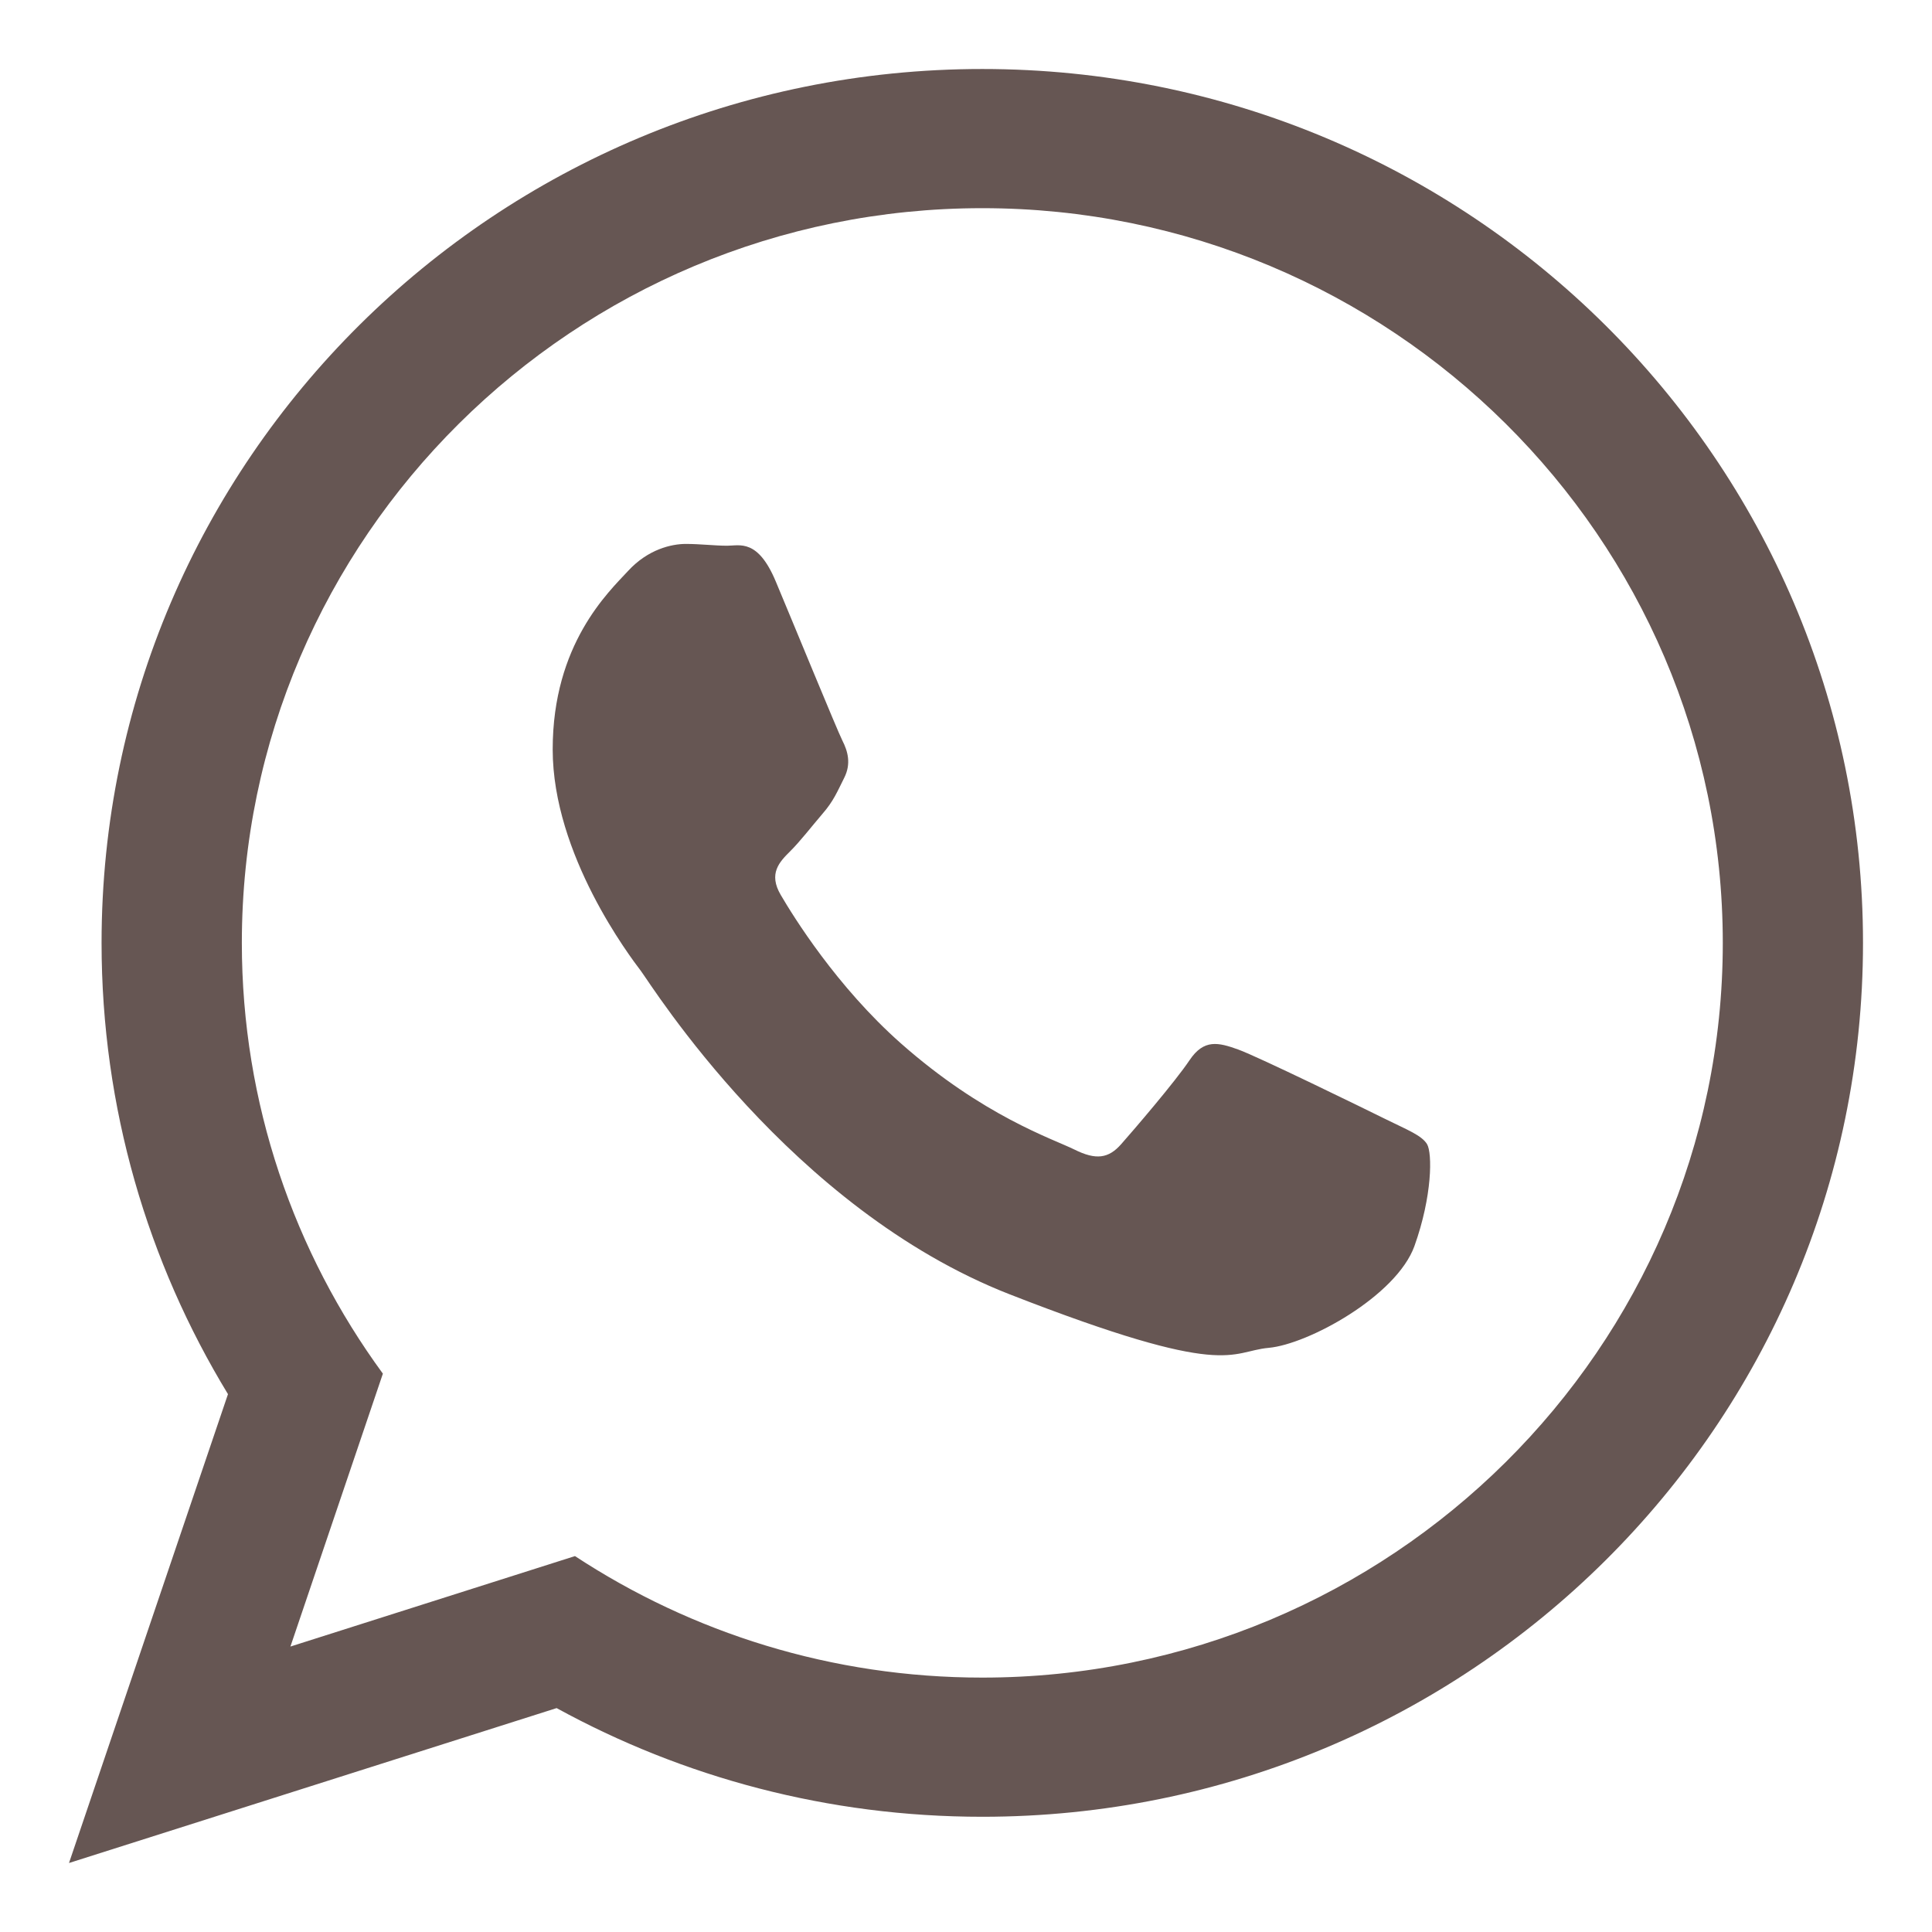
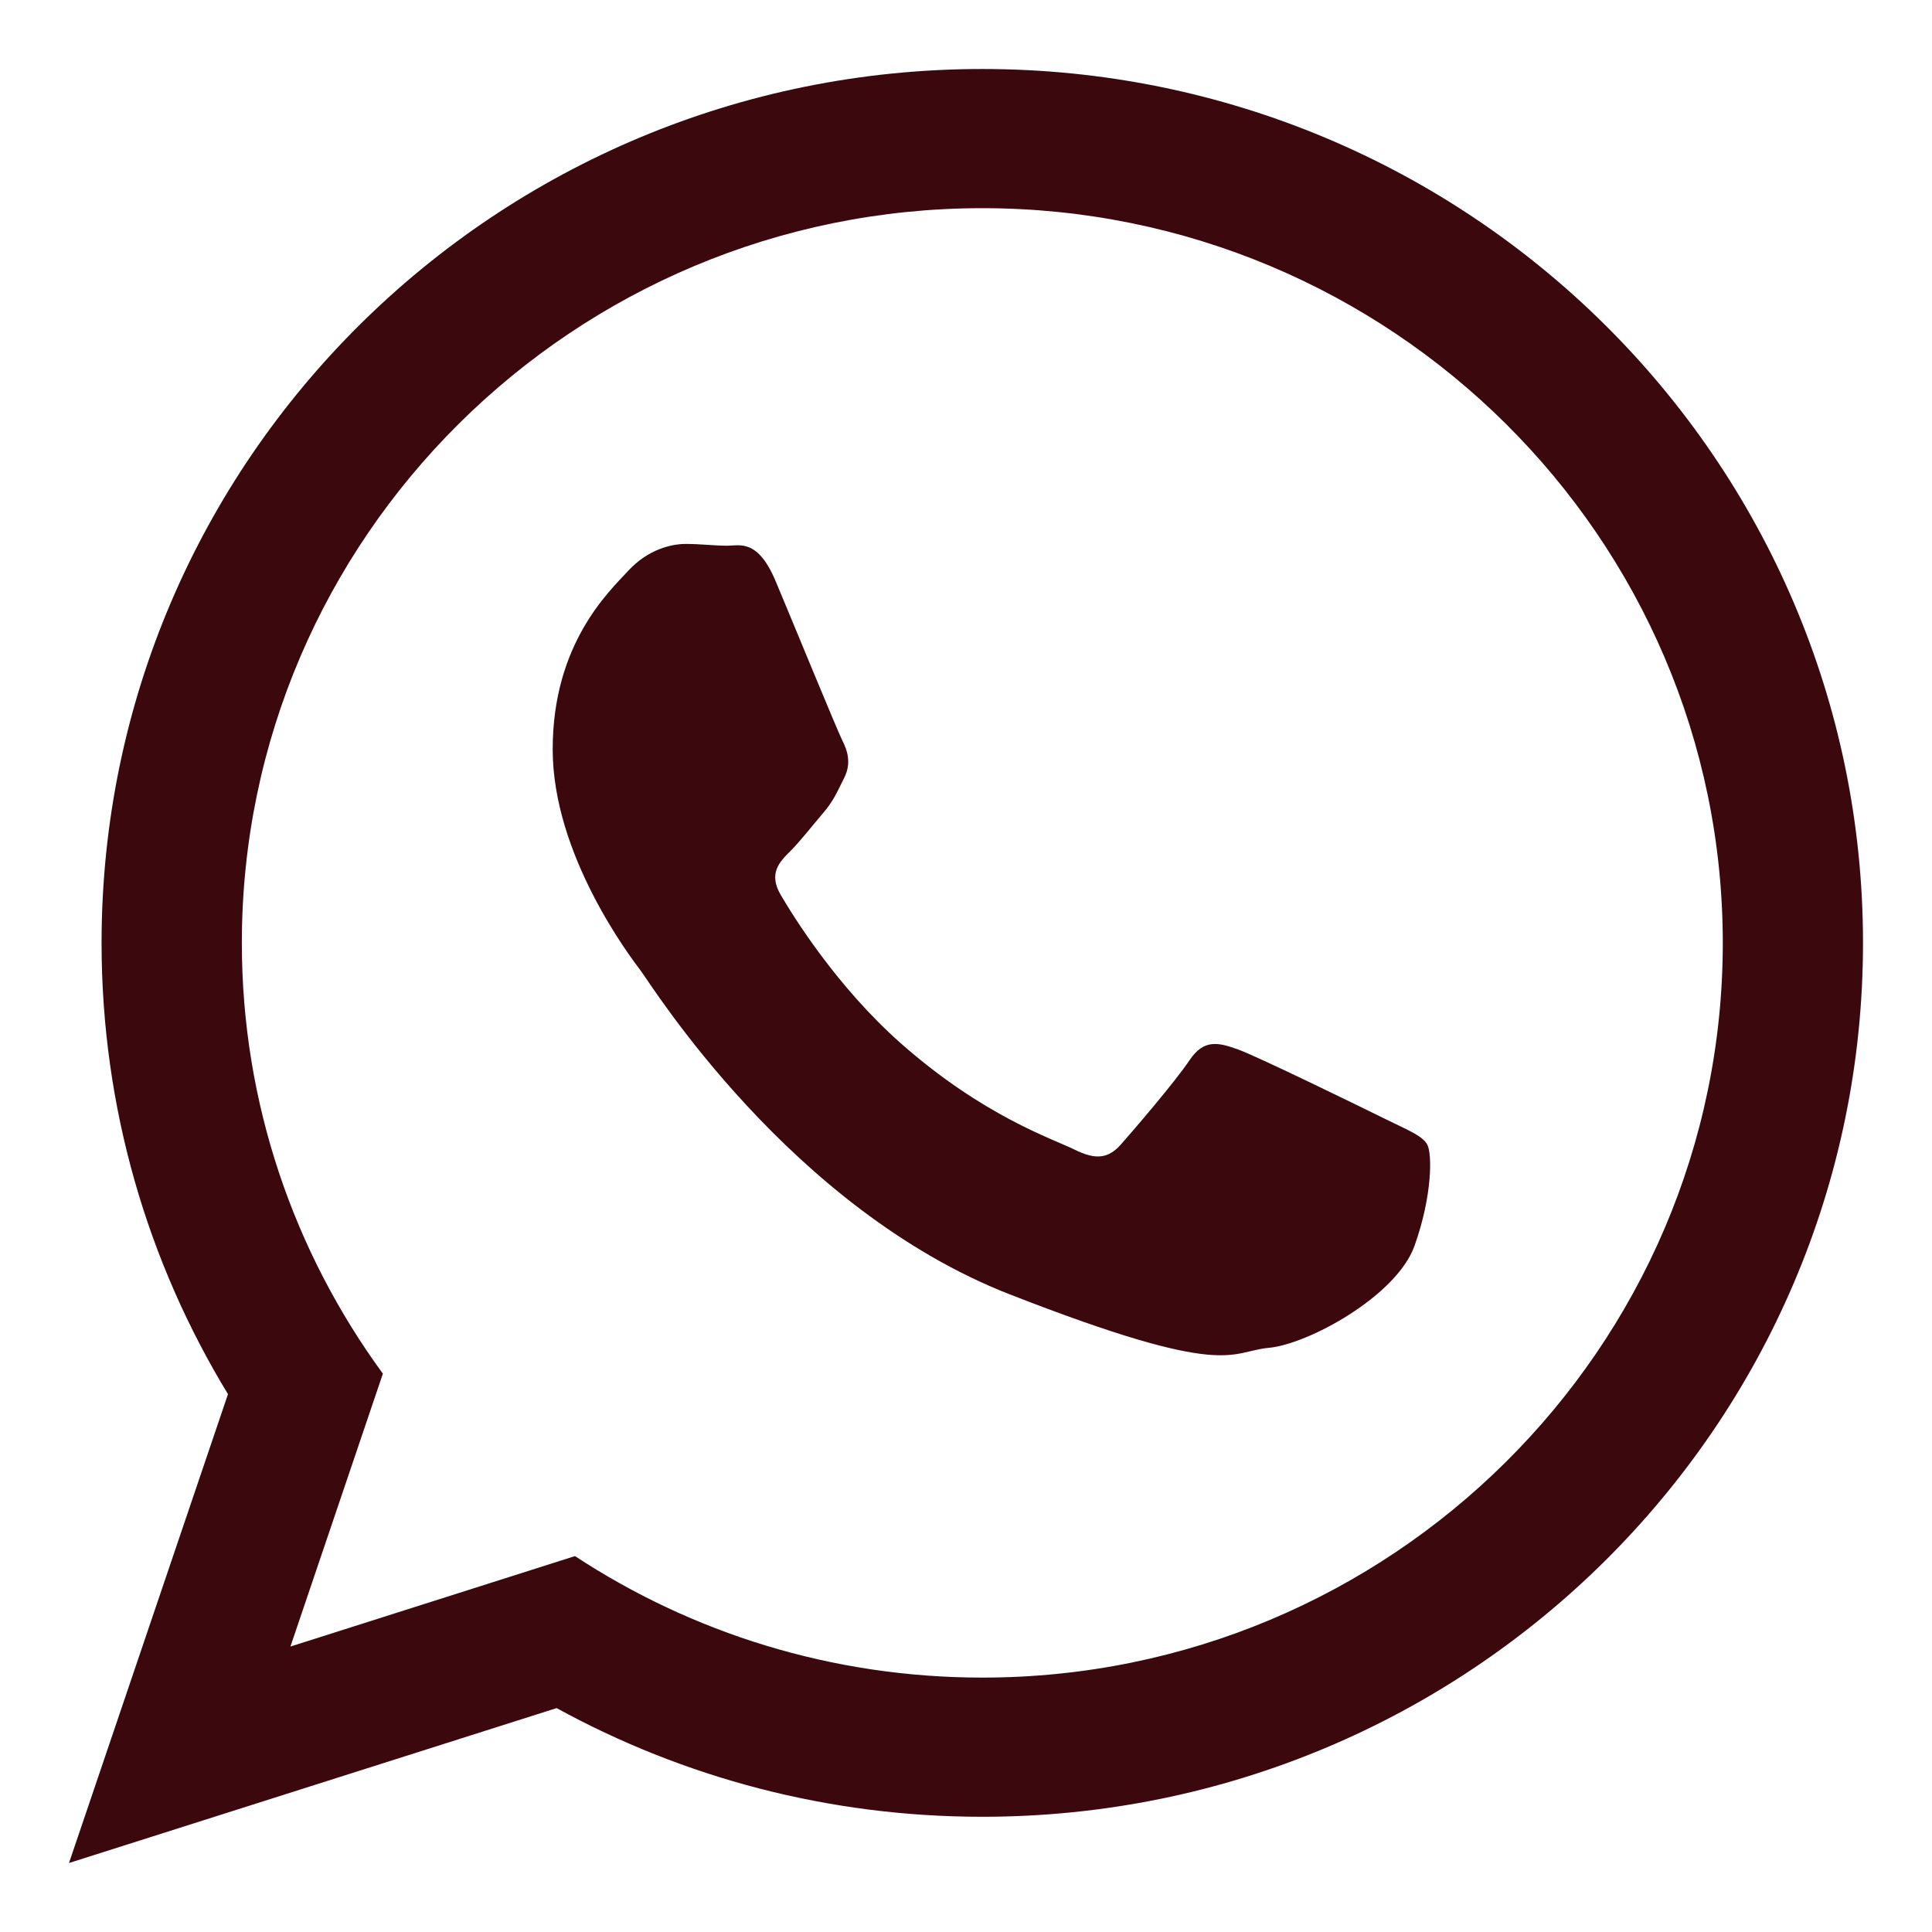
<svg xmlns="http://www.w3.org/2000/svg" width="28" height="28" viewBox="0 0 28 28" fill="none">
-   <path d="M27 13.665C27 20.66 21.286 26.33 14.236 26.33C11.998 26.33 9.896 25.758 8.067 24.755L1 27L3.304 20.205C2.142 18.296 1.472 16.058 1.472 13.665C1.472 6.67 7.187 1 14.236 1C21.287 1 27 6.67 27 13.665ZM14.236 3.017C8.319 3.017 3.505 7.794 3.505 13.665C3.505 15.995 4.265 18.153 5.549 19.908L4.209 23.863L8.333 22.552C10.027 23.665 12.057 24.313 14.237 24.313C20.153 24.313 24.968 19.537 24.968 13.666C24.968 7.794 20.154 3.017 14.236 3.017ZM20.682 16.582C20.603 16.453 20.395 16.375 20.082 16.22C19.769 16.065 18.23 15.313 17.944 15.21C17.657 15.107 17.448 15.055 17.24 15.365C17.032 15.676 16.432 16.375 16.249 16.582C16.066 16.79 15.884 16.816 15.571 16.66C15.258 16.505 14.251 16.177 13.055 15.12C12.125 14.297 11.497 13.281 11.315 12.97C11.133 12.66 11.296 12.492 11.452 12.337C11.593 12.198 11.765 11.975 11.921 11.793C12.078 11.612 12.13 11.483 12.234 11.275C12.339 11.068 12.287 10.887 12.208 10.732C12.13 10.576 11.504 9.049 11.243 8.427C10.983 7.806 10.722 7.909 10.539 7.909C10.357 7.909 10.148 7.883 9.94 7.883C9.731 7.883 9.392 7.961 9.105 8.272C8.818 8.582 8.01 9.334 8.01 10.861C8.01 12.389 9.131 13.864 9.288 14.071C9.444 14.278 11.452 17.515 14.632 18.758C17.813 20 17.813 19.586 18.387 19.534C18.96 19.482 20.238 18.783 20.499 18.059C20.759 17.333 20.759 16.712 20.682 16.582Z" fill="#665653" />
+   <path d="M27 13.665C27 20.66 21.286 26.33 14.236 26.33C11.998 26.33 9.896 25.758 8.067 24.755L1 27L3.304 20.205C2.142 18.296 1.472 16.058 1.472 13.665C1.472 6.67 7.187 1 14.236 1C21.287 1 27 6.67 27 13.665ZM14.236 3.017C8.319 3.017 3.505 7.794 3.505 13.665C3.505 15.995 4.265 18.153 5.549 19.908L4.209 23.863L8.333 22.552C10.027 23.665 12.057 24.313 14.237 24.313C20.153 24.313 24.968 19.537 24.968 13.666C24.968 7.794 20.154 3.017 14.236 3.017ZM20.682 16.582C20.603 16.453 20.395 16.375 20.082 16.22C19.769 16.065 18.23 15.313 17.944 15.21C17.657 15.107 17.448 15.055 17.24 15.365C17.032 15.676 16.432 16.375 16.249 16.582C16.066 16.79 15.884 16.816 15.571 16.66C15.258 16.505 14.251 16.177 13.055 15.12C12.125 14.297 11.497 13.281 11.315 12.97C11.133 12.66 11.296 12.492 11.452 12.337C11.593 12.198 11.765 11.975 11.921 11.793C12.078 11.612 12.13 11.483 12.234 11.275C12.339 11.068 12.287 10.887 12.208 10.732C12.13 10.576 11.504 9.049 11.243 8.427C10.983 7.806 10.722 7.909 10.539 7.909C10.357 7.909 10.148 7.883 9.94 7.883C9.731 7.883 9.392 7.961 9.105 8.272C8.818 8.582 8.01 9.334 8.01 10.861C8.01 12.389 9.131 13.864 9.288 14.071C9.444 14.278 11.452 17.515 14.632 18.758C17.813 20 17.813 19.586 18.387 19.534C18.96 19.482 20.238 18.783 20.499 18.059C20.759 17.333 20.759 16.712 20.682 16.582Z" fill="#3B090D" />
</svg>
